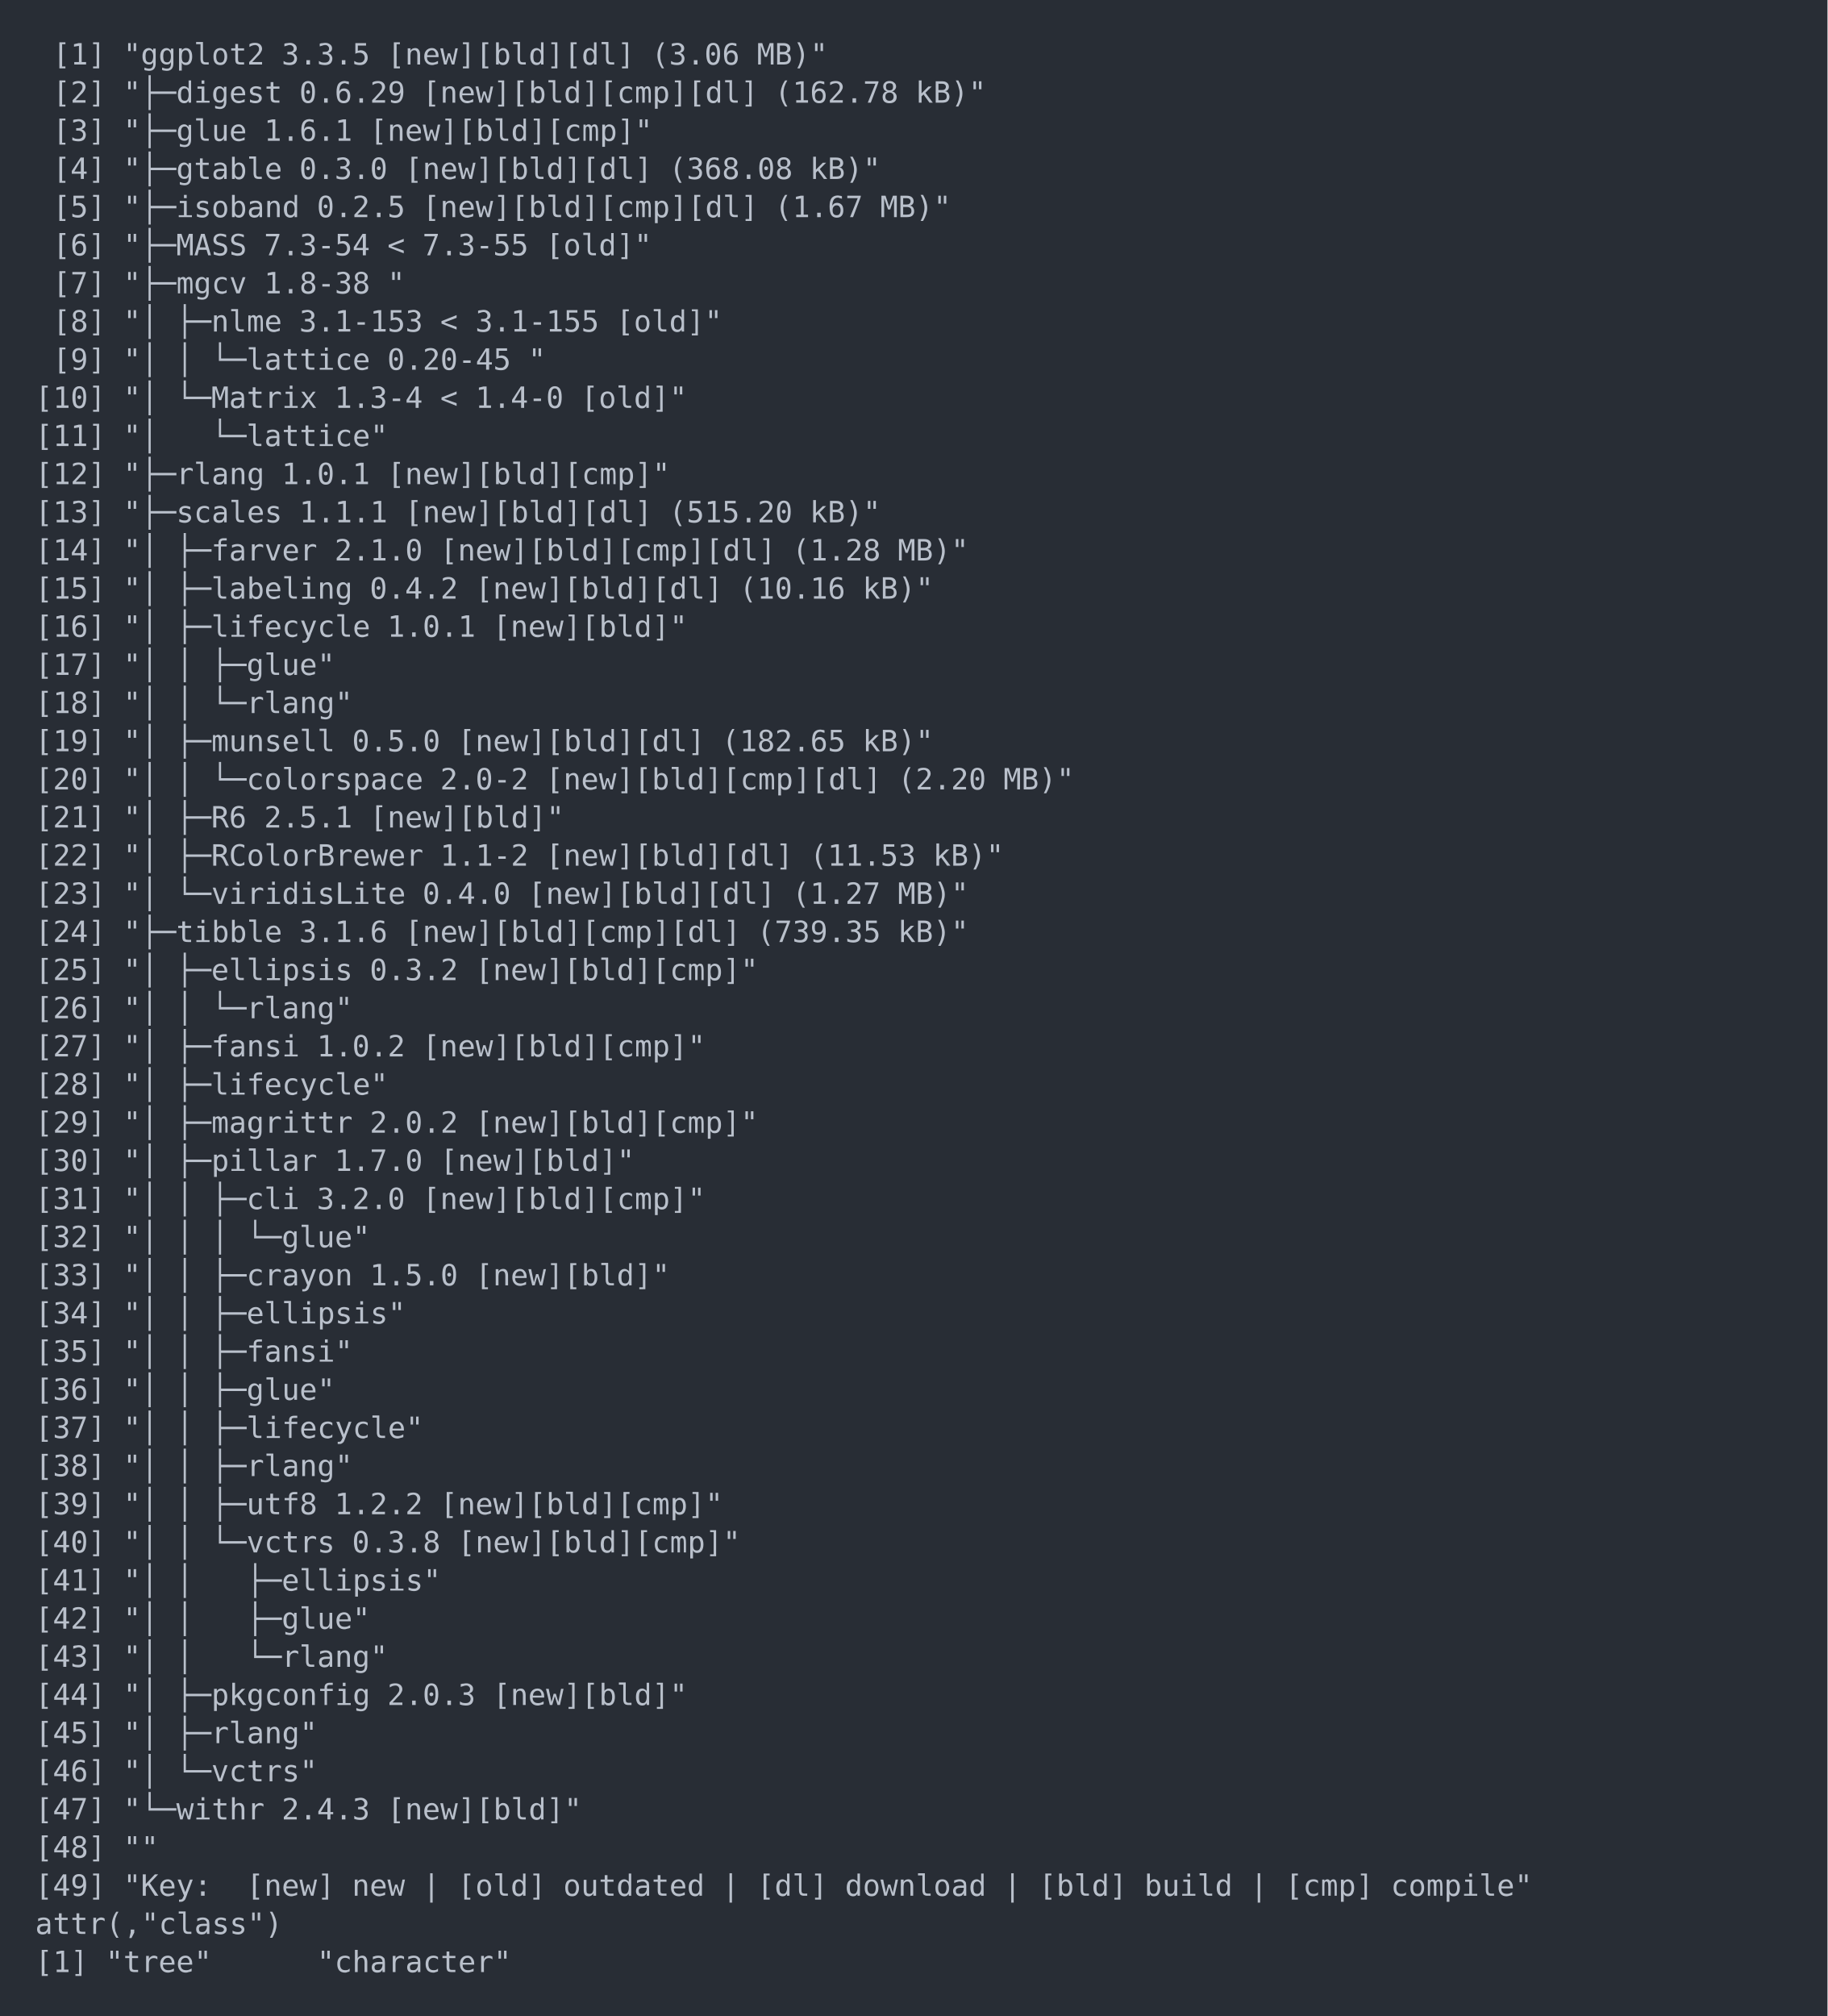
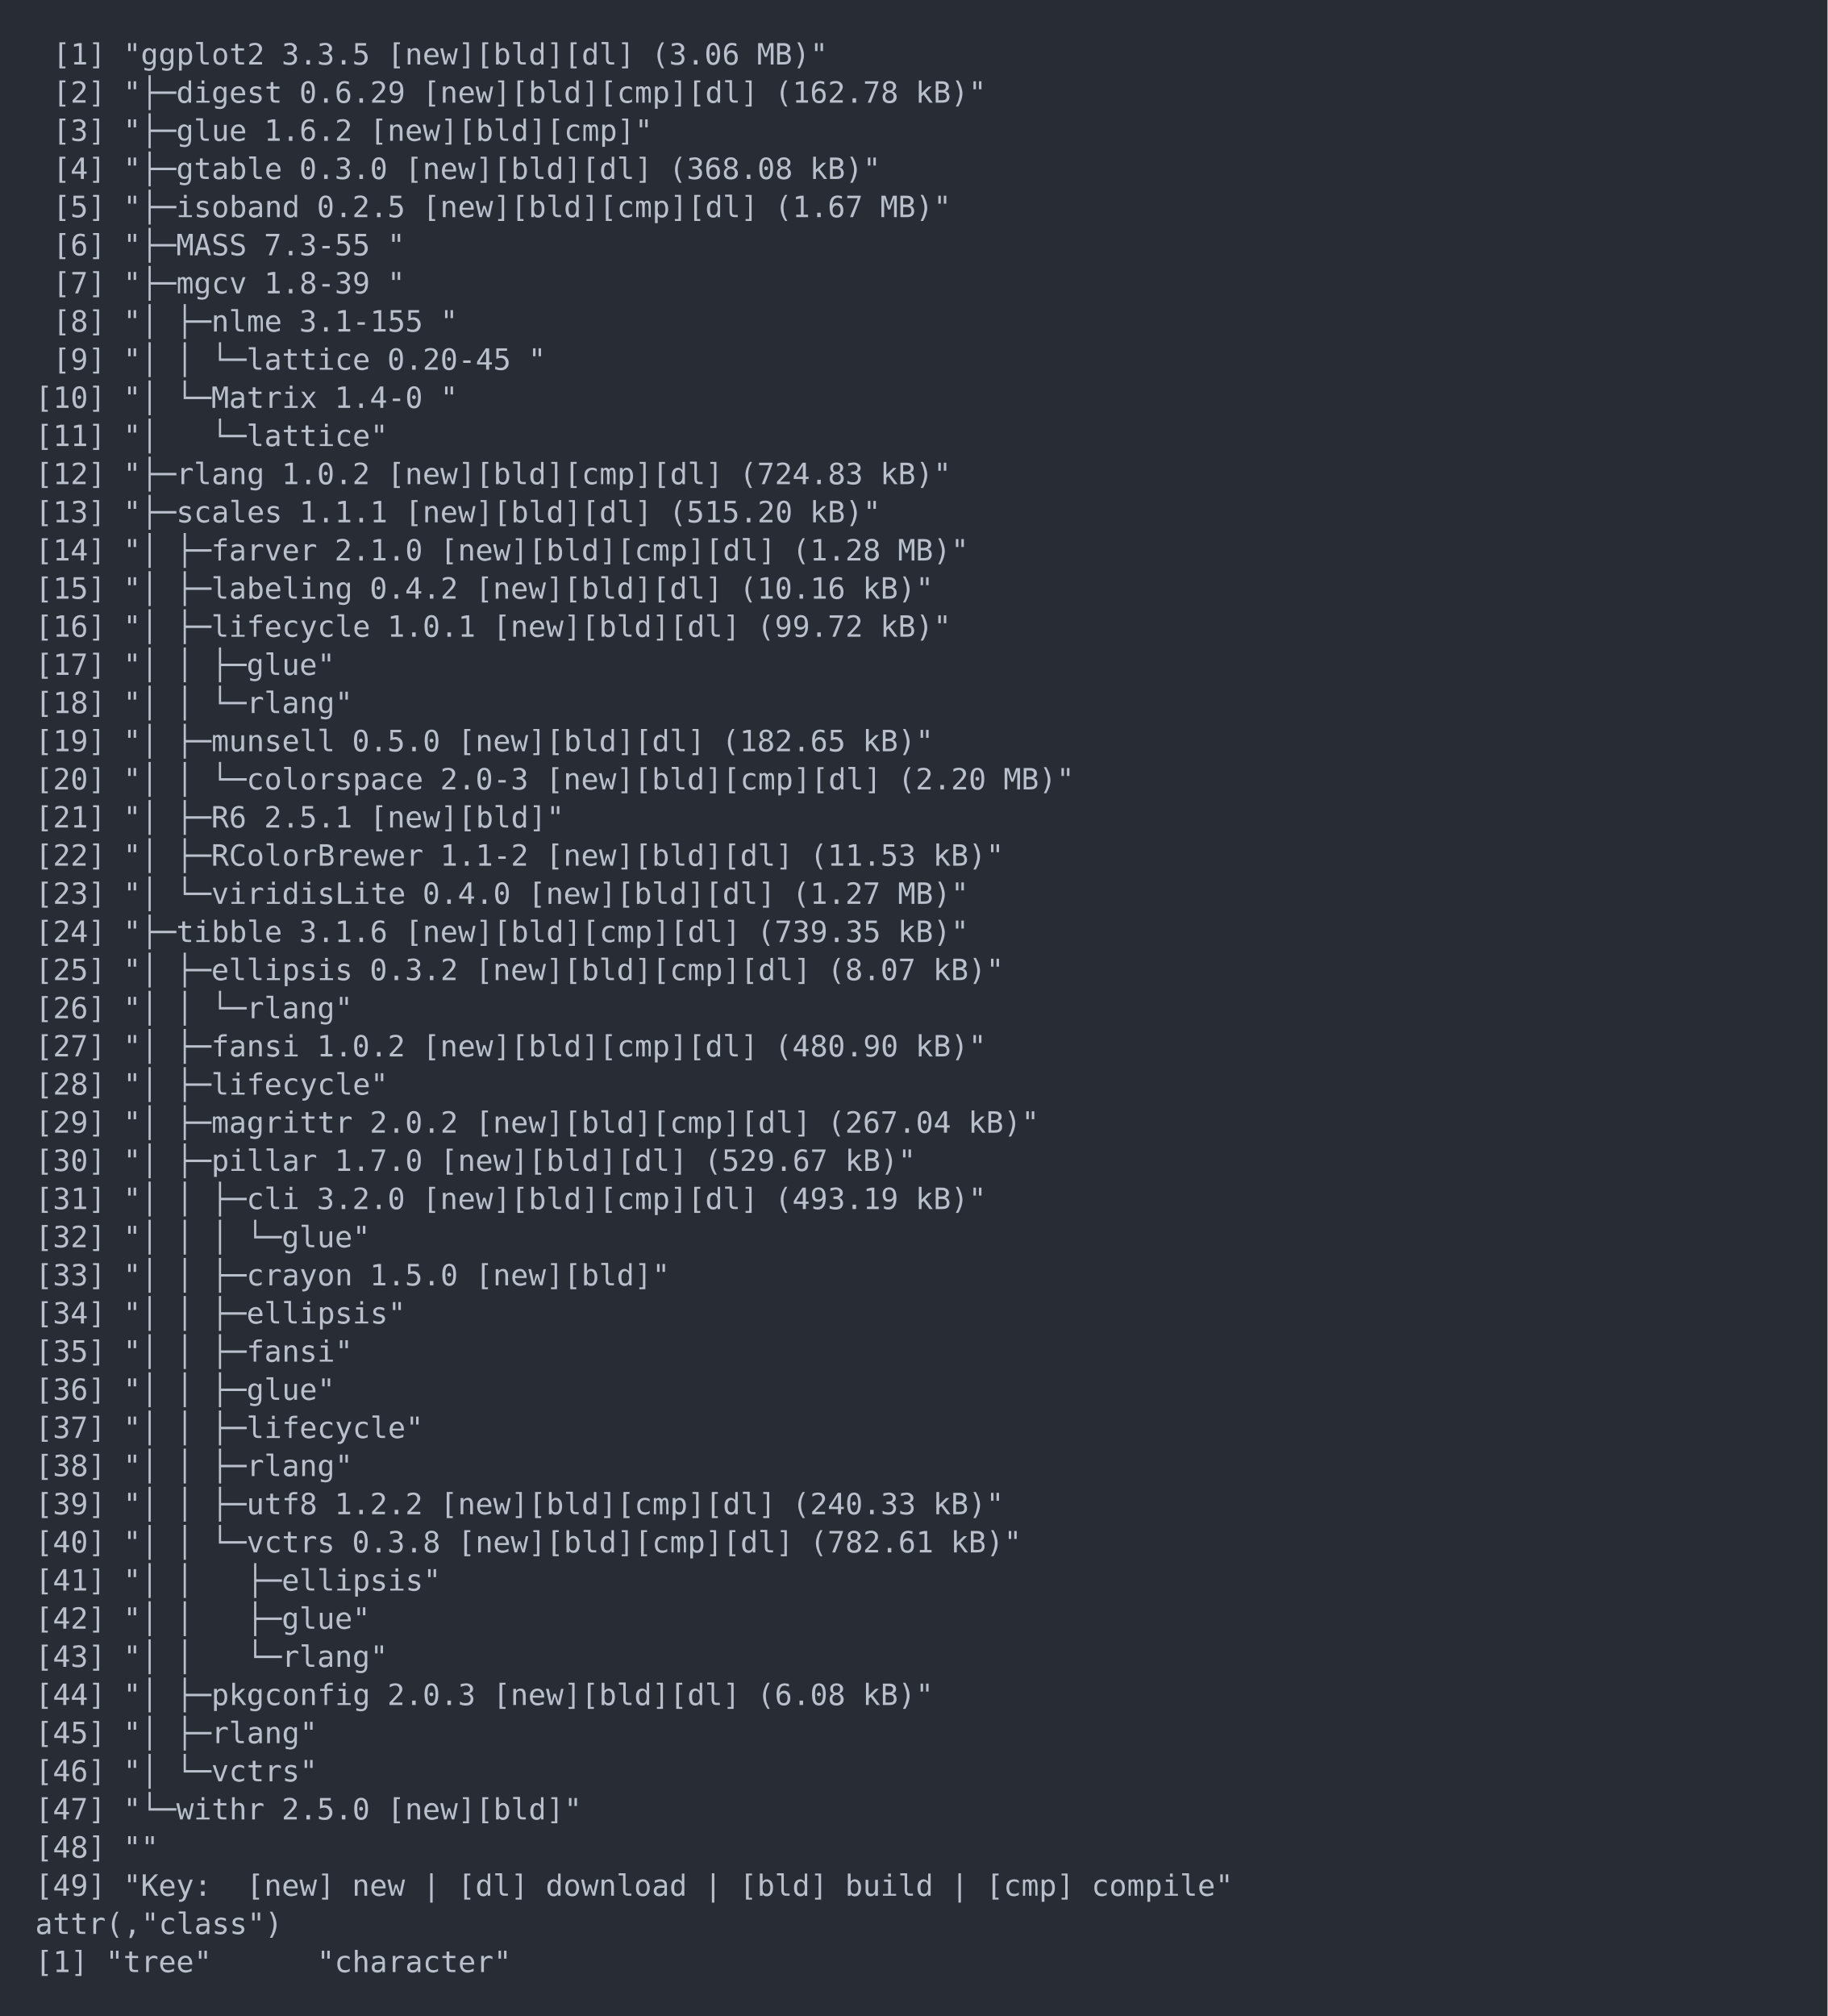
<svg xmlns="http://www.w3.org/2000/svg" xmlns:xlink="http://www.w3.org/1999/xlink" width="1040" height="1147.21">
  <rect width="1040" height="1147.21" rx="0" ry="0" class="a" />
  <svg height="1107.21" viewBox="0 0 100 110.721" width="1000" x="20" y="20">
    <style>.a{fill:rgb(40,45,53)}.b{font-family:'Fira Code',Monaco,Consolas,Menlo,'Bitstream Vera Sans Mono','Powerline Symbols',monospace}.c{fill:transparent}.d{fill:rgb(185,192,203);white-space:pre}</style>
    <g font-family="'Fira Code',Monaco,Consolas,Menlo,'Bitstream Vera Sans Mono','Powerline Symbols',monospace" font-size="1.67" class="b">
      <defs>
        <symbol id="a">
          <rect height="52" width="100" x="0" y="0" class="c" />
        </symbol>
      </defs>
      <rect height="110.721" width="100" class="a" />
      <svg x="0" y="0" width="100">
        <svg x="0">
          <use xlink:href="#a" />
          <text x="1.002" y="1.67" class="d">[1]</text>
          <text x="5.01" y="1.67" class="d">"ggplot2</text>
          <text x="14.028" y="1.67" class="d">3.3.5</text>
          <text x="20.04" y="1.67" class="d">[new][bld][dl]</text>
          <text x="35.07" y="1.67" class="d">(3.06</text>
          <text x="41.082" y="1.67" class="d">MB)"</text>
          <text x="1.002" y="3.841" class="d">[2]</text>
          <text x="5.01" y="3.841" class="d">"├─digest</text>
          <text x="15.03" y="3.841" class="d">0.6.29</text>
          <text x="22.044" y="3.841" class="d">[new][bld][cmp][dl]</text>
          <text x="42.084" y="3.841" class="d">(162.78</text>
          <text x="50.1" y="3.841" class="d">kB)"</text>
          <text x="1.002" y="6.012" class="d">[3]</text>
          <text x="5.01" y="6.012" class="d">"├─glue</text>
-           <text x="13.026" y="6.012" class="d">1.6.1</text>
+           <text x="13.026" y="6.012" class="d">1.6.2</text>
          <text x="19.038" y="6.012" class="d">[new][bld][cmp]"</text>
          <text x="1.002" y="8.183" class="d">[4]</text>
          <text x="5.01" y="8.183" class="d">"├─gtable</text>
          <text x="15.03" y="8.183" class="d">0.3.0</text>
          <text x="21.042" y="8.183" class="d">[new][bld][dl]</text>
          <text x="36.072" y="8.183" class="d">(368.08</text>
          <text x="44.088" y="8.183" class="d">kB)"</text>
          <text x="1.002" y="10.354" class="d">[5]</text>
          <text x="5.01" y="10.354" class="d">"├─isoband</text>
          <text x="16.032" y="10.354" class="d">0.2.5</text>
          <text x="22.044" y="10.354" class="d">[new][bld][cmp][dl]</text>
          <text x="42.084" y="10.354" class="d">(1.67</text>
          <text x="48.096" y="10.354" class="d">MB)"</text>
          <text x="1.002" y="12.525" class="d">[6]</text>
          <text x="5.01" y="12.525" class="d">"├─MASS</text>
-           <text x="13.026" y="12.525" class="d">7.3-54</text>
-           <text x="20.04" y="12.525" class="d">&lt;</text>
-           <text x="22.044" y="12.525" class="d">7.3-55</text>
-           <text x="29.058" y="12.525" class="d">[old]"</text>
+           <text x="13.026" y="12.525" class="d">7.3-55</text>
+           <text x="20.04" y="12.525" class="d">"</text>
          <text x="1.002" y="14.696" class="d">[7]</text>
          <text x="5.01" y="14.696" class="d">"├─mgcv</text>
-           <text x="13.026" y="14.696" class="d">1.8-38</text>
+           <text x="13.026" y="14.696" class="d">1.8-39</text>
          <text x="20.04" y="14.696" class="d">"</text>
          <text x="1.002" y="16.867" class="d">[8]</text>
          <text x="5.01" y="16.867" class="d">"│</text>
          <text x="8.016" y="16.867" class="d">├─nlme</text>
-           <text x="15.03" y="16.867" class="d">3.1-153</text>
-           <text x="23.046" y="16.867" class="d">&lt;</text>
-           <text x="25.05" y="16.867" class="d">3.1-155</text>
-           <text x="33.066" y="16.867" class="d">[old]"</text>
+           <text x="15.03" y="16.867" class="d">3.1-155</text>
+           <text x="23.046" y="16.867" class="d">"</text>
          <text x="1.002" y="19.038" class="d">[9]</text>
          <text x="5.01" y="19.038" class="d">"│</text>
          <text x="8.016" y="19.038" class="d">│</text>
          <text x="10.02" y="19.038" class="d">└─lattice</text>
          <text x="20.04" y="19.038" class="d">0.20-45</text>
          <text x="28.056" y="19.038" class="d">"</text>
          <text x="0" y="21.209" class="d">[10]</text>
          <text x="5.01" y="21.209" class="d">"│</text>
          <text x="8.016" y="21.209" class="d">└─Matrix</text>
-           <text x="17.034" y="21.209" class="d">1.3-4</text>
-           <text x="23.046" y="21.209" class="d">&lt;</text>
-           <text x="25.05" y="21.209" class="d">1.4-0</text>
-           <text x="31.062" y="21.209" class="d">[old]"</text>
+           <text x="17.034" y="21.209" class="d">1.4-0</text>
+           <text x="23.046" y="21.209" class="d">"</text>
          <text x="0" y="23.38" class="d">[11]</text>
          <text x="5.01" y="23.38" class="d">"│</text>
          <text x="10.02" y="23.38" class="d">└─lattice"</text>
          <text x="0" y="25.551" class="d">[12]</text>
          <text x="5.01" y="25.551" class="d">"├─rlang</text>
-           <text x="14.028" y="25.551" class="d">1.0.1</text>
-           <text x="20.04" y="25.551" class="d">[new][bld][cmp]"</text>
+           <text x="14.028" y="25.551" class="d">1.0.2</text>
+           <text x="20.04" y="25.551" class="d">[new][bld][cmp][dl]</text>
+           <text x="40.08" y="25.551" class="d">(724.83</text>
+           <text x="48.096" y="25.551" class="d">kB)"</text>
          <text x="0" y="27.722" class="d">[13]</text>
          <text x="5.01" y="27.722" class="d">"├─scales</text>
          <text x="15.03" y="27.722" class="d">1.1.1</text>
          <text x="21.042" y="27.722" class="d">[new][bld][dl]</text>
          <text x="36.072" y="27.722" class="d">(515.20</text>
          <text x="44.088" y="27.722" class="d">kB)"</text>
          <text x="0" y="29.893" class="d">[14]</text>
          <text x="5.01" y="29.893" class="d">"│</text>
          <text x="8.016" y="29.893" class="d">├─farver</text>
          <text x="17.034" y="29.893" class="d">2.1.0</text>
          <text x="23.046" y="29.893" class="d">[new][bld][cmp][dl]</text>
          <text x="43.086" y="29.893" class="d">(1.28</text>
          <text x="49.098" y="29.893" class="d">MB)"</text>
          <text x="0" y="32.064" class="d">[15]</text>
          <text x="5.01" y="32.064" class="d">"│</text>
          <text x="8.016" y="32.064" class="d">├─labeling</text>
          <text x="19.038" y="32.064" class="d">0.4.2</text>
          <text x="25.05" y="32.064" class="d">[new][bld][dl]</text>
          <text x="40.08" y="32.064" class="d">(10.16</text>
          <text x="47.094" y="32.064" class="d">kB)"</text>
          <text x="0" y="34.235" class="d">[16]</text>
          <text x="5.01" y="34.235" class="d">"│</text>
          <text x="8.016" y="34.235" class="d">├─lifecycle</text>
          <text x="20.04" y="34.235" class="d">1.0.1</text>
-           <text x="26.052" y="34.235" class="d">[new][bld]"</text>
+           <text x="26.052" y="34.235" class="d">[new][bld][dl]</text>
+           <text x="41.082" y="34.235" class="d">(99.72</text>
+           <text x="48.096" y="34.235" class="d">kB)"</text>
          <text x="0" y="36.406" class="d">[17]</text>
          <text x="5.01" y="36.406" class="d">"│</text>
          <text x="8.016" y="36.406" class="d">│</text>
          <text x="10.02" y="36.406" class="d">├─glue"</text>
          <text x="0" y="38.577" class="d">[18]</text>
          <text x="5.01" y="38.577" class="d">"│</text>
          <text x="8.016" y="38.577" class="d">│</text>
          <text x="10.02" y="38.577" class="d">└─rlang"</text>
          <text x="0" y="40.748" class="d">[19]</text>
          <text x="5.01" y="40.748" class="d">"│</text>
          <text x="8.016" y="40.748" class="d">├─munsell</text>
          <text x="18.036" y="40.748" class="d">0.5.0</text>
          <text x="24.048" y="40.748" class="d">[new][bld][dl]</text>
          <text x="39.078" y="40.748" class="d">(182.65</text>
          <text x="47.094" y="40.748" class="d">kB)"</text>
          <text x="0" y="42.919" class="d">[20]</text>
          <text x="5.01" y="42.919" class="d">"│</text>
          <text x="8.016" y="42.919" class="d">│</text>
          <text x="10.02" y="42.919" class="d">└─colorspace</text>
-           <text x="23.046" y="42.919" class="d">2.0-2</text>
+           <text x="23.046" y="42.919" class="d">2.0-3</text>
          <text x="29.058" y="42.919" class="d">[new][bld][cmp][dl]</text>
          <text x="49.098" y="42.919" class="d">(2.20</text>
          <text x="55.11" y="42.919" class="d">MB)"</text>
          <text x="0" y="45.09" class="d">[21]</text>
          <text x="5.01" y="45.09" class="d">"│</text>
          <text x="8.016" y="45.09" class="d">├─R6</text>
          <text x="13.026" y="45.09" class="d">2.5.1</text>
          <text x="19.038" y="45.09" class="d">[new][bld]"</text>
          <text x="0" y="47.261" class="d">[22]</text>
          <text x="5.01" y="47.261" class="d">"│</text>
          <text x="8.016" y="47.261" class="d">├─RColorBrewer</text>
          <text x="23.046" y="47.261" class="d">1.1-2</text>
          <text x="29.058" y="47.261" class="d">[new][bld][dl]</text>
          <text x="44.088" y="47.261" class="d">(11.53</text>
          <text x="51.102" y="47.261" class="d">kB)"</text>
          <text x="0" y="49.432" class="d">[23]</text>
          <text x="5.01" y="49.432" class="d">"│</text>
          <text x="8.016" y="49.432" class="d">└─viridisLite</text>
          <text x="22.044" y="49.432" class="d">0.4.0</text>
          <text x="28.056" y="49.432" class="d">[new][bld][dl]</text>
          <text x="43.086" y="49.432" class="d">(1.27</text>
          <text x="49.098" y="49.432" class="d">MB)"</text>
          <text x="0" y="51.603" class="d">[24]</text>
          <text x="5.01" y="51.603" class="d">"├─tibble</text>
          <text x="15.03" y="51.603" class="d">3.1.6</text>
          <text x="21.042" y="51.603" class="d">[new][bld][cmp][dl]</text>
          <text x="41.082" y="51.603" class="d">(739.35</text>
          <text x="49.098" y="51.603" class="d">kB)"</text>
          <text x="0" y="53.774" class="d">[25]</text>
          <text x="5.01" y="53.774" class="d">"│</text>
          <text x="8.016" y="53.774" class="d">├─ellipsis</text>
          <text x="19.038" y="53.774" class="d">0.3.2</text>
-           <text x="25.05" y="53.774" class="d">[new][bld][cmp]"</text>
+           <text x="25.05" y="53.774" class="d">[new][bld][cmp][dl]</text>
+           <text x="45.09" y="53.774" class="d">(8.07</text>
+           <text x="51.102" y="53.774" class="d">kB)"</text>
          <text x="0" y="55.945" class="d">[26]</text>
          <text x="5.01" y="55.945" class="d">"│</text>
          <text x="8.016" y="55.945" class="d">│</text>
          <text x="10.02" y="55.945" class="d">└─rlang"</text>
          <text x="0" y="58.116" class="d">[27]</text>
          <text x="5.01" y="58.116" class="d">"│</text>
          <text x="8.016" y="58.116" class="d">├─fansi</text>
          <text x="16.032" y="58.116" class="d">1.0.2</text>
-           <text x="22.044" y="58.116" class="d">[new][bld][cmp]"</text>
+           <text x="22.044" y="58.116" class="d">[new][bld][cmp][dl]</text>
+           <text x="42.084" y="58.116" class="d">(480.90</text>
+           <text x="50.1" y="58.116" class="d">kB)"</text>
          <text x="0" y="60.287" class="d">[28]</text>
          <text x="5.01" y="60.287" class="d">"│</text>
          <text x="8.016" y="60.287" class="d">├─lifecycle"</text>
          <text x="0" y="62.458" class="d">[29]</text>
          <text x="5.01" y="62.458" class="d">"│</text>
          <text x="8.016" y="62.458" class="d">├─magrittr</text>
          <text x="19.038" y="62.458" class="d">2.0.2</text>
-           <text x="25.05" y="62.458" class="d">[new][bld][cmp]"</text>
+           <text x="25.05" y="62.458" class="d">[new][bld][cmp][dl]</text>
+           <text x="45.09" y="62.458" class="d">(267.04</text>
+           <text x="53.106" y="62.458" class="d">kB)"</text>
          <text x="0" y="64.629" class="d">[30]</text>
          <text x="5.01" y="64.629" class="d">"│</text>
          <text x="8.016" y="64.629" class="d">├─pillar</text>
          <text x="17.034" y="64.629" class="d">1.7.0</text>
-           <text x="23.046" y="64.629" class="d">[new][bld]"</text>
+           <text x="23.046" y="64.629" class="d">[new][bld][dl]</text>
+           <text x="38.076" y="64.629" class="d">(529.67</text>
+           <text x="46.092" y="64.629" class="d">kB)"</text>
          <text x="0" y="66.8" class="d">[31]</text>
          <text x="5.01" y="66.8" class="d">"│</text>
          <text x="8.016" y="66.8" class="d">│</text>
          <text x="10.02" y="66.8" class="d">├─cli</text>
          <text x="16.032" y="66.8" class="d">3.2.0</text>
-           <text x="22.044" y="66.8" class="d">[new][bld][cmp]"</text>
+           <text x="22.044" y="66.8" class="d">[new][bld][cmp][dl]</text>
+           <text x="42.084" y="66.8" class="d">(493.19</text>
+           <text x="50.1" y="66.8" class="d">kB)"</text>
          <text x="0" y="68.971" class="d">[32]</text>
          <text x="5.01" y="68.971" class="d">"│</text>
          <text x="8.016" y="68.971" class="d">│</text>
          <text x="10.02" y="68.971" class="d">│</text>
          <text x="12.024" y="68.971" class="d">└─glue"</text>
          <text x="0" y="71.142" class="d">[33]</text>
          <text x="5.01" y="71.142" class="d">"│</text>
          <text x="8.016" y="71.142" class="d">│</text>
          <text x="10.02" y="71.142" class="d">├─crayon</text>
          <text x="19.038" y="71.142" class="d">1.5.0</text>
          <text x="25.05" y="71.142" class="d">[new][bld]"</text>
          <text x="0" y="73.313" class="d">[34]</text>
          <text x="5.01" y="73.313" class="d">"│</text>
          <text x="8.016" y="73.313" class="d">│</text>
          <text x="10.02" y="73.313" class="d">├─ellipsis"</text>
          <text x="0" y="75.484" class="d">[35]</text>
          <text x="5.01" y="75.484" class="d">"│</text>
          <text x="8.016" y="75.484" class="d">│</text>
          <text x="10.02" y="75.484" class="d">├─fansi"</text>
          <text x="0" y="77.655" class="d">[36]</text>
          <text x="5.01" y="77.655" class="d">"│</text>
          <text x="8.016" y="77.655" class="d">│</text>
          <text x="10.02" y="77.655" class="d">├─glue"</text>
          <text x="0" y="79.826" class="d">[37]</text>
          <text x="5.01" y="79.826" class="d">"│</text>
          <text x="8.016" y="79.826" class="d">│</text>
          <text x="10.02" y="79.826" class="d">├─lifecycle"</text>
          <text x="0" y="81.997" class="d">[38]</text>
          <text x="5.01" y="81.997" class="d">"│</text>
          <text x="8.016" y="81.997" class="d">│</text>
          <text x="10.02" y="81.997" class="d">├─rlang"</text>
          <text x="0" y="84.168" class="d">[39]</text>
          <text x="5.01" y="84.168" class="d">"│</text>
          <text x="8.016" y="84.168" class="d">│</text>
          <text x="10.02" y="84.168" class="d">├─utf8</text>
          <text x="17.034" y="84.168" class="d">1.2.2</text>
-           <text x="23.046" y="84.168" class="d">[new][bld][cmp]"</text>
+           <text x="23.046" y="84.168" class="d">[new][bld][cmp][dl]</text>
+           <text x="43.086" y="84.168" class="d">(240.33</text>
+           <text x="51.102" y="84.168" class="d">kB)"</text>
          <text x="0" y="86.339" class="d">[40]</text>
          <text x="5.01" y="86.339" class="d">"│</text>
          <text x="8.016" y="86.339" class="d">│</text>
          <text x="10.02" y="86.339" class="d">└─vctrs</text>
          <text x="18.036" y="86.339" class="d">0.3.8</text>
-           <text x="24.048" y="86.339" class="d">[new][bld][cmp]"</text>
+           <text x="24.048" y="86.339" class="d">[new][bld][cmp][dl]</text>
+           <text x="44.088" y="86.339" class="d">(782.61</text>
+           <text x="52.104" y="86.339" class="d">kB)"</text>
          <text x="0" y="88.51" class="d">[41]</text>
          <text x="5.01" y="88.51" class="d">"│</text>
          <text x="8.016" y="88.51" class="d">│</text>
          <text x="12.024" y="88.51" class="d">├─ellipsis"</text>
          <text x="0" y="90.681" class="d">[42]</text>
          <text x="5.01" y="90.681" class="d">"│</text>
          <text x="8.016" y="90.681" class="d">│</text>
          <text x="12.024" y="90.681" class="d">├─glue"</text>
          <text x="0" y="92.852" class="d">[43]</text>
          <text x="5.01" y="92.852" class="d">"│</text>
          <text x="8.016" y="92.852" class="d">│</text>
          <text x="12.024" y="92.852" class="d">└─rlang"</text>
          <text x="0" y="95.023" class="d">[44]</text>
          <text x="5.01" y="95.023" class="d">"│</text>
          <text x="8.016" y="95.023" class="d">├─pkgconfig</text>
          <text x="20.04" y="95.023" class="d">2.0.3</text>
-           <text x="26.052" y="95.023" class="d">[new][bld]"</text>
+           <text x="26.052" y="95.023" class="d">[new][bld][dl]</text>
+           <text x="41.082" y="95.023" class="d">(6.08</text>
+           <text x="47.094" y="95.023" class="d">kB)"</text>
          <text x="0" y="97.194" class="d">[45]</text>
          <text x="5.01" y="97.194" class="d">"│</text>
          <text x="8.016" y="97.194" class="d">├─rlang"</text>
          <text x="0" y="99.365" class="d">[46]</text>
          <text x="5.01" y="99.365" class="d">"│</text>
          <text x="8.016" y="99.365" class="d">└─vctrs"</text>
          <text x="0" y="101.536" class="d">[47]</text>
          <text x="5.01" y="101.536" class="d">"└─withr</text>
-           <text x="14.028" y="101.536" class="d">2.4.3</text>
+           <text x="14.028" y="101.536" class="d">2.5.0</text>
          <text x="20.04" y="101.536" class="d">[new][bld]"</text>
          <text x="0" y="103.707" class="d">[48]</text>
          <text x="5.01" y="103.707" class="d">""</text>
          <text x="0" y="105.878" class="d">[49]</text>
          <text x="5.01" y="105.878" class="d">"Key:</text>
          <text x="12.024" y="105.878" class="d">[new]</text>
          <text x="18.036" y="105.878" class="d">new</text>
          <text x="22.044" y="105.878" class="d">|</text>
-           <text x="24.048" y="105.878" class="d">[old]</text>
-           <text x="30.06" y="105.878" class="d">outdated</text>
-           <text x="39.078" y="105.878" class="d">|</text>
-           <text x="41.082" y="105.878" class="d">[dl]</text>
-           <text x="46.092" y="105.878" class="d">download</text>
-           <text x="55.11" y="105.878" class="d">|</text>
-           <text x="57.114" y="105.878" class="d">[bld]</text>
-           <text x="63.126" y="105.878" class="d">build</text>
-           <text x="69.138" y="105.878" class="d">|</text>
-           <text x="71.142" y="105.878" class="d">[cmp]</text>
-           <text x="77.154" y="105.878" class="d">compile"</text>
+           <text x="24.048" y="105.878" class="d">[dl]</text>
+           <text x="29.058" y="105.878" class="d">download</text>
+           <text x="38.076" y="105.878" class="d">|</text>
+           <text x="40.08" y="105.878" class="d">[bld]</text>
+           <text x="46.092" y="105.878" class="d">build</text>
+           <text x="52.104" y="105.878" class="d">|</text>
+           <text x="54.108" y="105.878" class="d">[cmp]</text>
+           <text x="60.12" y="105.878" class="d">compile"</text>
          <text x="0" y="108.049" class="d">attr(,"class")</text>
          <text x="0" y="110.22" class="d">[1]</text>
          <text x="4.008" y="110.22" class="d">"tree"</text>
          <text x="16.032" y="110.22" class="d">"character"</text>
        </svg>
      </svg>
    </g>
  </svg>
</svg>
